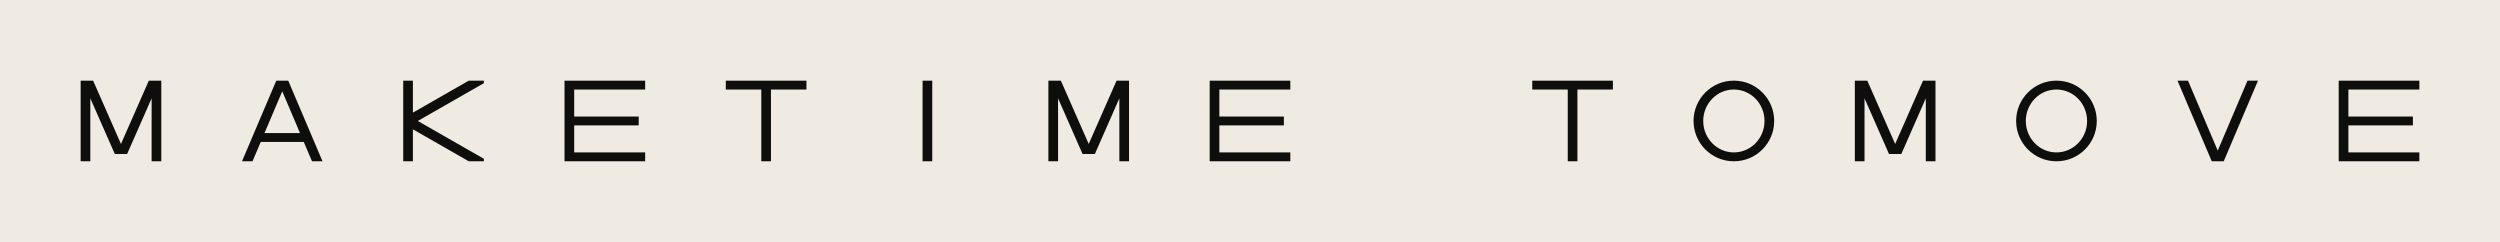
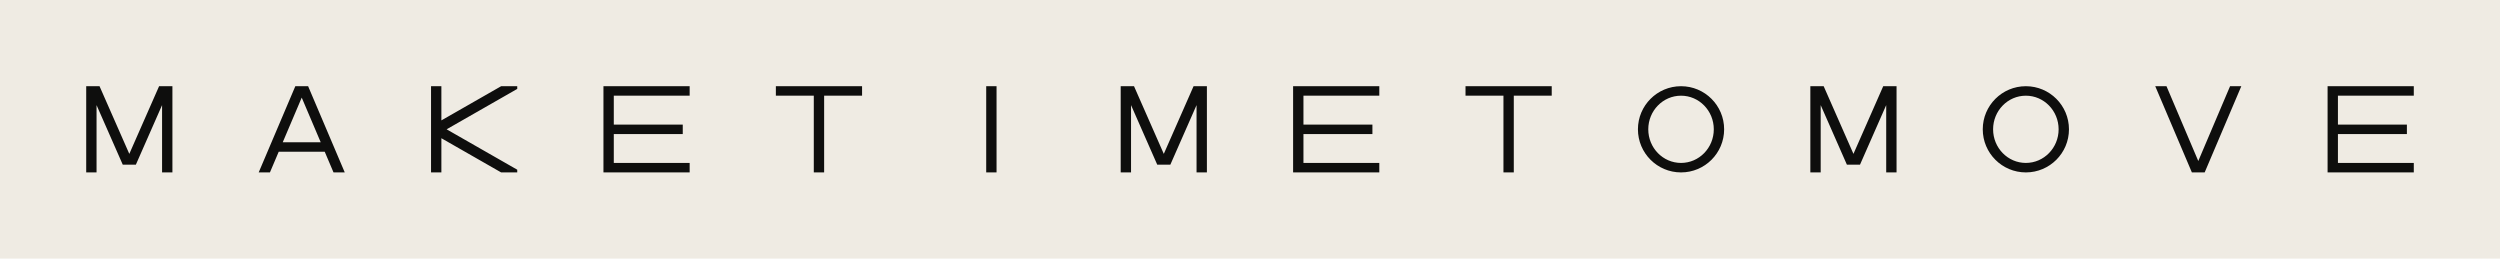
- <svg xmlns="http://www.w3.org/2000/svg" viewBox="-150 -100 3100 300" role="img" aria-label="Make Time To Move">
-   <rect x="-150" y="-100" width="3100" height="300" fill="#EFEBE3" />
-   <path fill="#0E0E0D" d="M-50 100H-38V21.93L-7.61 91H7.61L38 21.93V100H50V0H34.54L0 78.5L-34.54 0H-50Z M192.58 0 150.08 100H163.12L173.32 76H226.68L236.88 100H249.92L207.42 0ZM177.99 65 200 13.22 222.01 65H177.99Z M350 100H362V60.34L431.32 100H450V96.86L368.08 50L450 3.14V0H431.32L362 39.66V0H350Z M550 100H650V89H562V55.5H642V44.5H562V11H650V0H550Z M750 11H794V100H806V11H850V0H750Z M994 100H1006V0H994Z M1150 100H1162V21.93L1192.39 91H1207.61L1238 21.93V100H1250V0H1234.54L1200 78.5L1165.46 0H1150Z M1350 100H1450V89H1362V55.5H1442V44.5H1362V11H1450V0H1350Z M1750 11H1794V100H1806V11H1850V0H1750Z M2000 100C2027.61 100 2050 77.61 2050 50C2050 22.39 2027.61 0 2000 0C1972.39 0 1950 22.39 1950 50C1950 77.61 1972.39 100 2000 100ZM2000 89C1979.01 89 1962 71.54 1962 50C1962 28.46 1979.01 11 2000 11C2020.99 11 2038 28.46 2038 50C2038 71.54 2020.99 89 2000 89Z M2150 100H2162V21.93L2192.39 91H2207.61L2238 21.93V100H2250V0H2234.54L2200 78.5L2165.46 0H2150Z M2400 100C2427.61 100 2450 77.61 2450 50C2450 22.39 2427.61 0 2400 0C2372.39 0 2350 22.39 2350 50C2350 77.61 2372.39 100 2400 100ZM2400 89C2379.01 89 2362 71.54 2362 50C2362 28.46 2379.01 11 2400 11C2420.99 11 2438 28.46 2438 50C2438 71.54 2420.99 89 2400 89Z M2636.88 0 2600 86.78 2563.12 0H2550.08L2592.58 100H2607.42L2649.92 0H2636.88Z M2750 100H2850V89H2762V55.5H2842V44.5H2762V11H2850V0H2750Z" />
+ <svg xmlns="http://www.w3.org/2000/svg" viewBox="-150 -100 2900 300" role="img" aria-label="Make Time To Move">
+   <rect x="-150" y="-100" width="2900" height="300" fill="#EFEBE3" />
+   <path fill="#0E0E0D" d="M-50 100H-38V21.93L-7.61 91H7.61L38 21.93V100H50V0H34.54L0 78.5L-34.54 0H-50Z M192.58 0 150.08 100H163.12L173.32 76H226.68L236.88 100H249.92L207.42 0ZM177.99 65 200 13.22 222.01 65H177.99Z M350 100H362V60.34L431.32 100H450V96.86L368.08 50L450 3.14V0H431.32L362 39.66V0H350Z M550 100H650V89H562V55.5H642V44.5H562V11H650V0H550Z M750 11H794V100H806V11H850V0H750Z M994 100H1006V0H994Z M1150 100H1162V21.93L1192.39 91H1207.61L1238 21.93V100H1250V0H1234.54L1200 78.5L1165.46 0H1150Z M1350 100H1450V89H1362V55.5H1442V44.5H1362V11H1450V0H1350Z M1550 11H1594V100H1606V11H1650V0H1550Z M1800 100C1827.61 100 1850 77.61 1850 50C1850 22.39 1827.61 0 1800 0C1772.39 0 1750 22.39 1750 50C1750 77.61 1772.39 100 1800 100ZM1800 89C1779.01 89 1762 71.54 1762 50C1762 28.46 1779.01 11 1800 11C1820.99 11 1838 28.46 1838 50C1838 71.54 1820.99 89 1800 89Z M1950 100H1962V21.93L1992.39 91H2007.61L2038 21.93V100H2050V0H2034.54L2000 78.5L1965.46 0H1950Z M2200 100C2227.61 100 2250 77.61 2250 50C2250 22.39 2227.61 0 2200 0C2172.39 0 2150 22.39 2150 50C2150 77.61 2172.39 100 2200 100ZM2200 89C2179.01 89 2162 71.54 2162 50C2162 28.46 2179.01 11 2200 11C2220.99 11 2238 28.46 2238 50C2238 71.54 2220.99 89 2200 89Z M2436.88 0 2400 86.78 2363.12 0H2350.08L2392.58 100H2407.42L2449.92 0H2436.88Z M2550 100H2650V89H2562V55.5H2642V44.5H2562V11H2650V0H2550Z" />
</svg>
